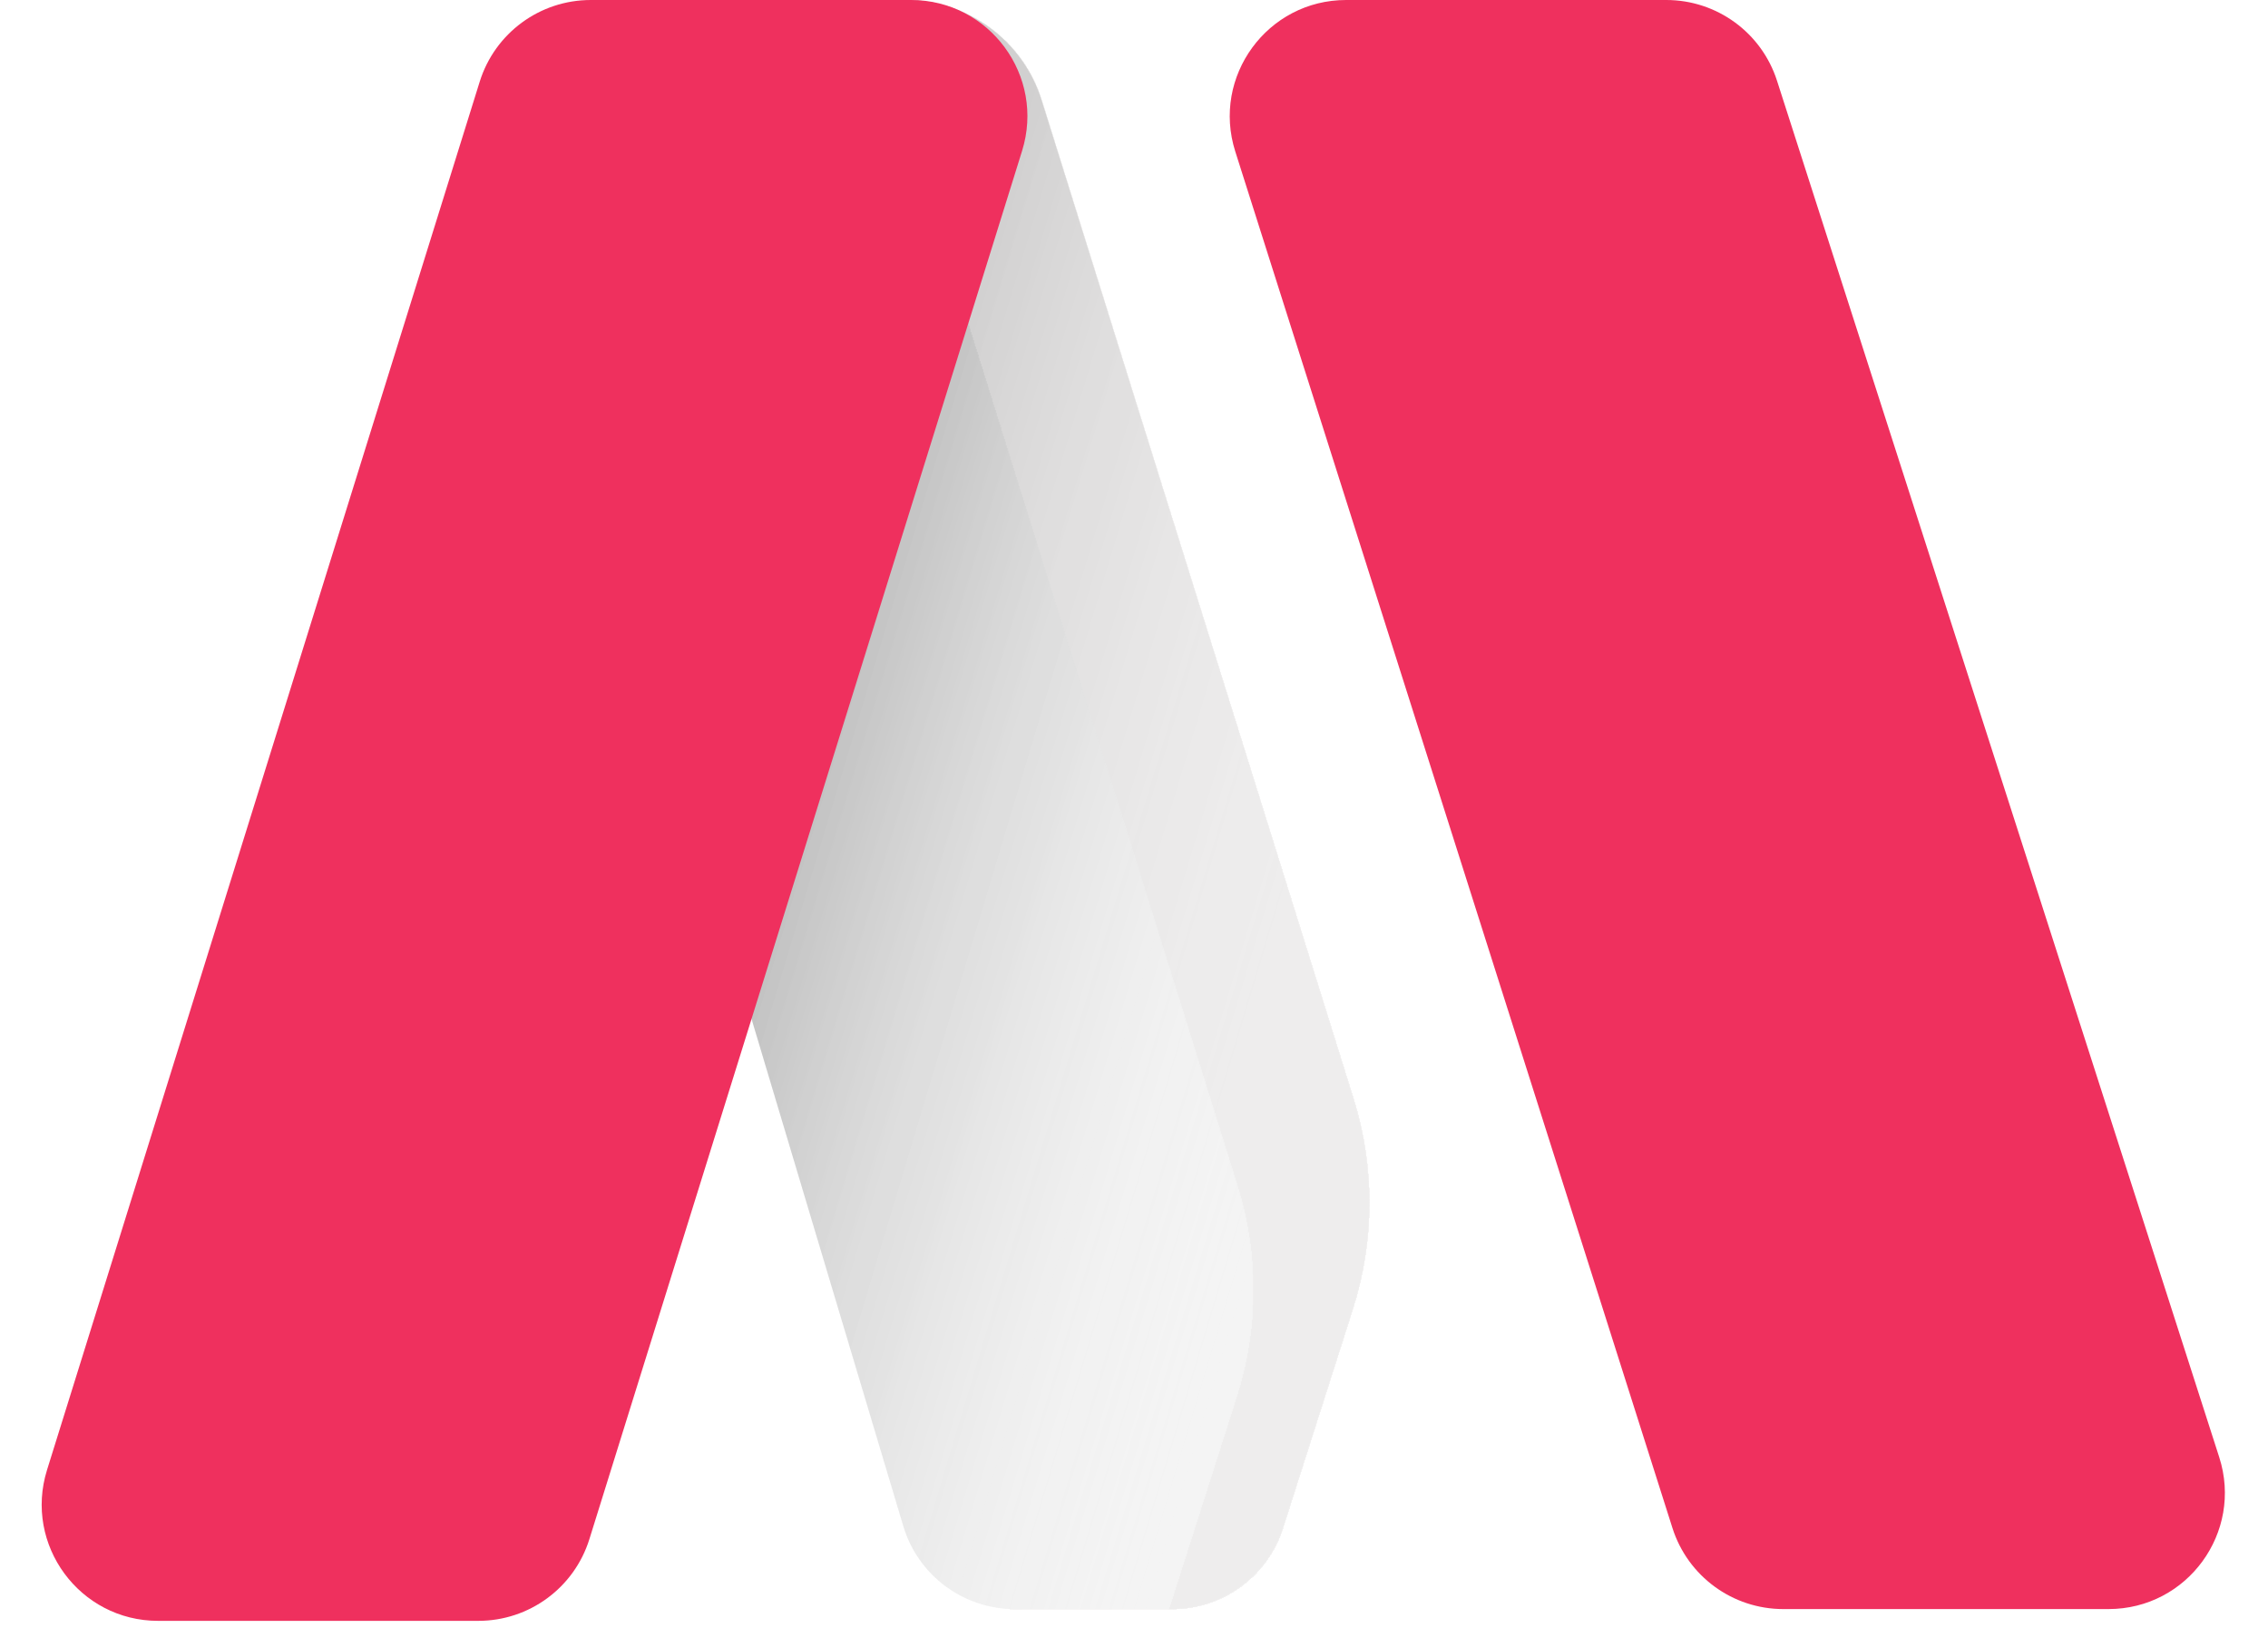
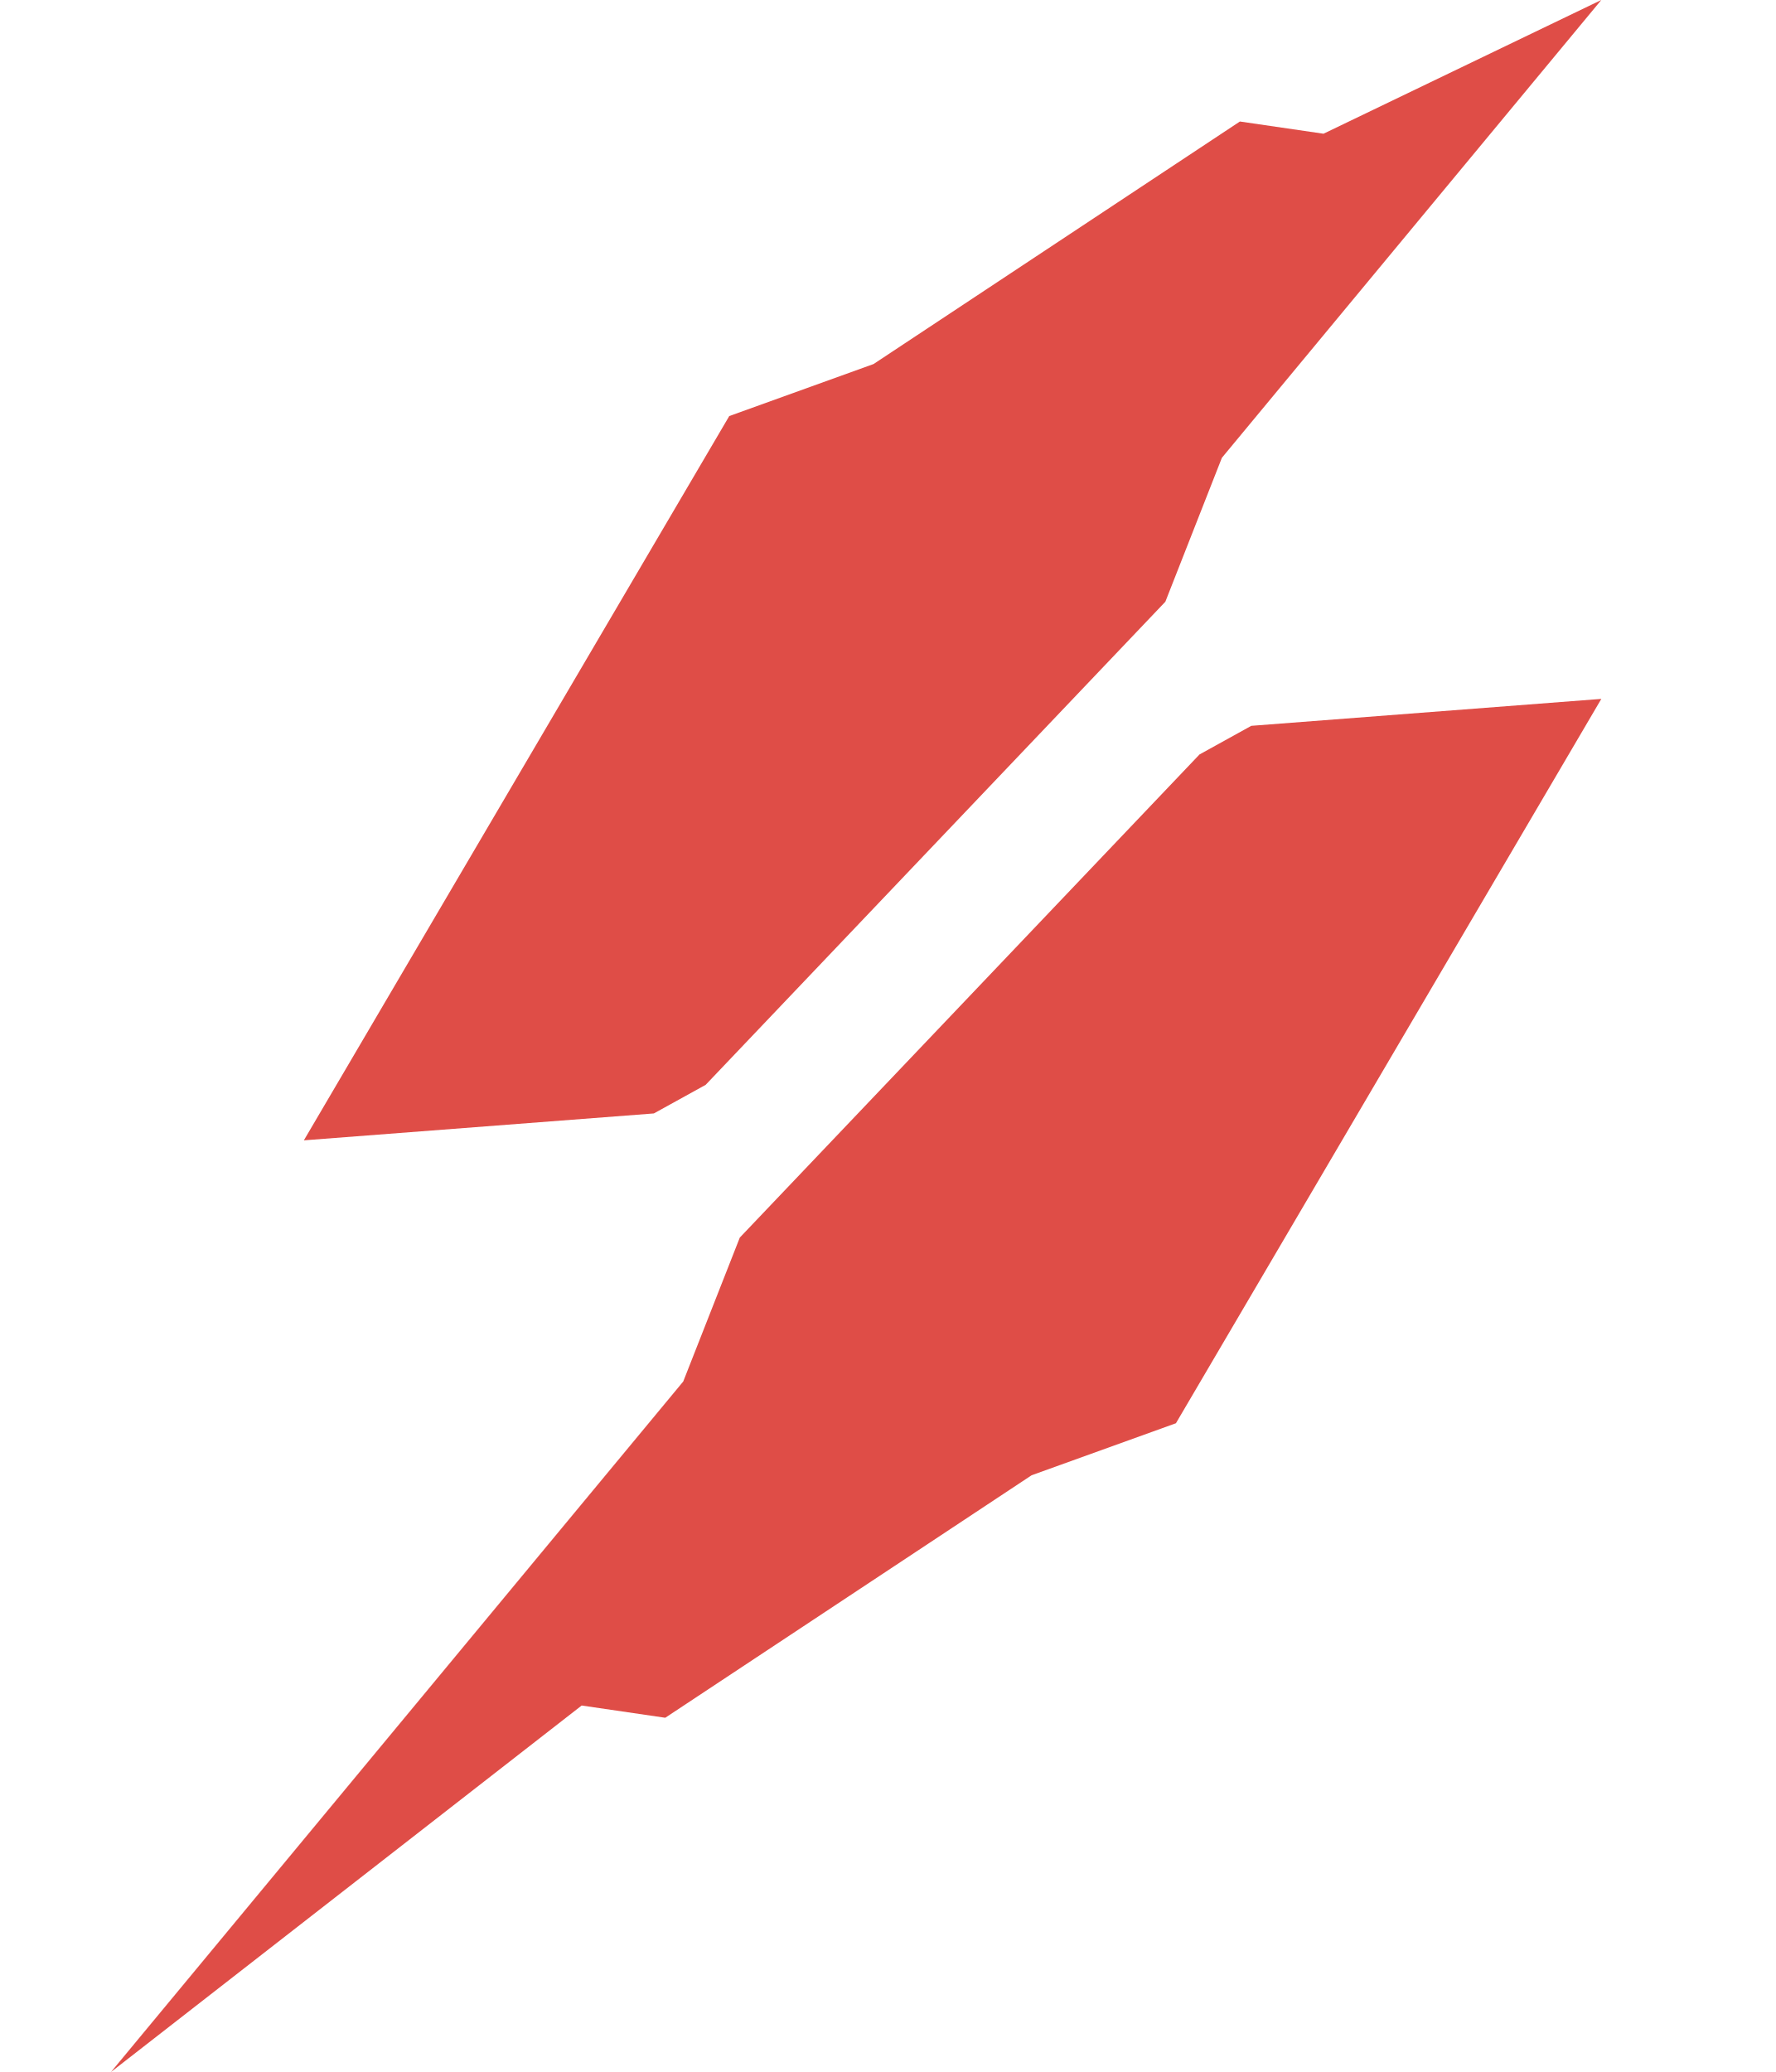
- <svg xmlns="http://www.w3.org/2000/svg" width="78" height="56" viewBox="0 0 78 56" fill="none">
-   <path d="M61.114 2.777L76.323 50.13C77.152 52.712 75.226 55.353 72.514 55.353H61.331C59.588 55.353 58.046 54.225 57.518 52.564L42.483 5.211C41.664 2.631 43.589 0 46.295 0H57.306C59.044 0 60.583 1.122 61.114 2.777Z" fill="#EF305E" />
-   <g filter="url(#filter0_i_5011_1731)">
-     <path d="M46.548 37.8L35.824 3.449C35.184 1.397 33.284 0 31.134 0C28.518 0 26.36 2.05 26.227 4.663L24.919 30.339C24.872 31.251 24.982 32.164 25.244 33.039L31.066 52.5C31.572 54.193 33.13 55.353 34.898 55.353H40.309C42.05 55.353 43.591 54.227 44.12 52.569L46.527 45.021C47.275 42.674 47.283 40.152 46.548 37.8Z" fill="#F4F4F4" />
-     <path d="M46.548 37.8L35.824 3.449C35.184 1.397 33.284 0 31.134 0C28.518 0 26.36 2.05 26.227 4.663L24.919 30.339C24.872 31.251 24.982 32.164 25.244 33.039L31.066 52.5C31.572 54.193 33.13 55.353 34.898 55.353H40.309C42.05 55.353 43.591 54.227 44.12 52.569L46.527 45.021C47.275 42.674 47.283 40.152 46.548 37.8Z" fill="url(#paint0_linear_5011_1731)" />
-   </g>
-   <path d="M20.317 0H31.332C34.029 0 35.953 2.615 35.151 5.19L20.27 52.947C19.749 54.619 18.201 55.758 16.451 55.758H5.436C2.739 55.758 0.815 53.143 1.617 50.568L16.498 2.81C17.019 1.139 18.566 0 20.317 0Z" fill="#EF305E" />
-   <defs>
-     <filter id="filter0_i_5011_1731" x="24.908" y="0" width="22.185" height="55.353" filterUnits="userSpaceOnUse" color-interpolation-filters="sRGB">
-       <feFlood flood-opacity="0" result="BackgroundImageFix" />
-       <feBlend mode="normal" in="SourceGraphic" in2="BackgroundImageFix" result="shape" />
-       <feColorMatrix in="SourceAlpha" type="matrix" values="0 0 0 0 0 0 0 0 0 0 0 0 0 0 0 0 0 0 127 0" result="hardAlpha" />
-       <feOffset dx="-4" dy="3" />
-       <feComposite in2="hardAlpha" operator="arithmetic" k2="-1" k3="1" />
-       <feColorMatrix type="matrix" values="0 0 0 0 0.904 0 0 0 0 0.893 0 0 0 0 0.893 0 0 0 0.4 0" />
-       <feBlend mode="normal" in2="shape" result="effect1_innerShadow_5011_1731" />
-     </filter>
-     <linearGradient id="paint0_linear_5011_1731" x1="29" y1="24.5" x2="49" y2="30.5" gradientUnits="userSpaceOnUse">
-       <stop stop-opacity="0.2" />
-       <stop offset="0.911" stop-color="white" stop-opacity="0" />
-     </linearGradient>
-   </defs>
+ <svg xmlns="http://www.w3.org/2000/svg" width="48" height="56" viewBox="0 0 48 56" fill="none">
+   <path d="M19.073 29.32L31.498 16.263L33.026 12.373L43.281 0L35.773 3.614L33.513 3.284L23.611 9.839L19.711 11.245L8.213 30.82L17.673 30.093L19.073 29.32Z" fill="#DF4D47" />
+   <path d="M32.421 20.391L19.996 33.448L18.467 37.338L3 56L15.722 46.095L17.981 46.426L27.883 39.872L31.784 38.466L43.282 18.889L33.821 19.617L32.421 20.391Z" fill="#DF4D47" />
</svg>
